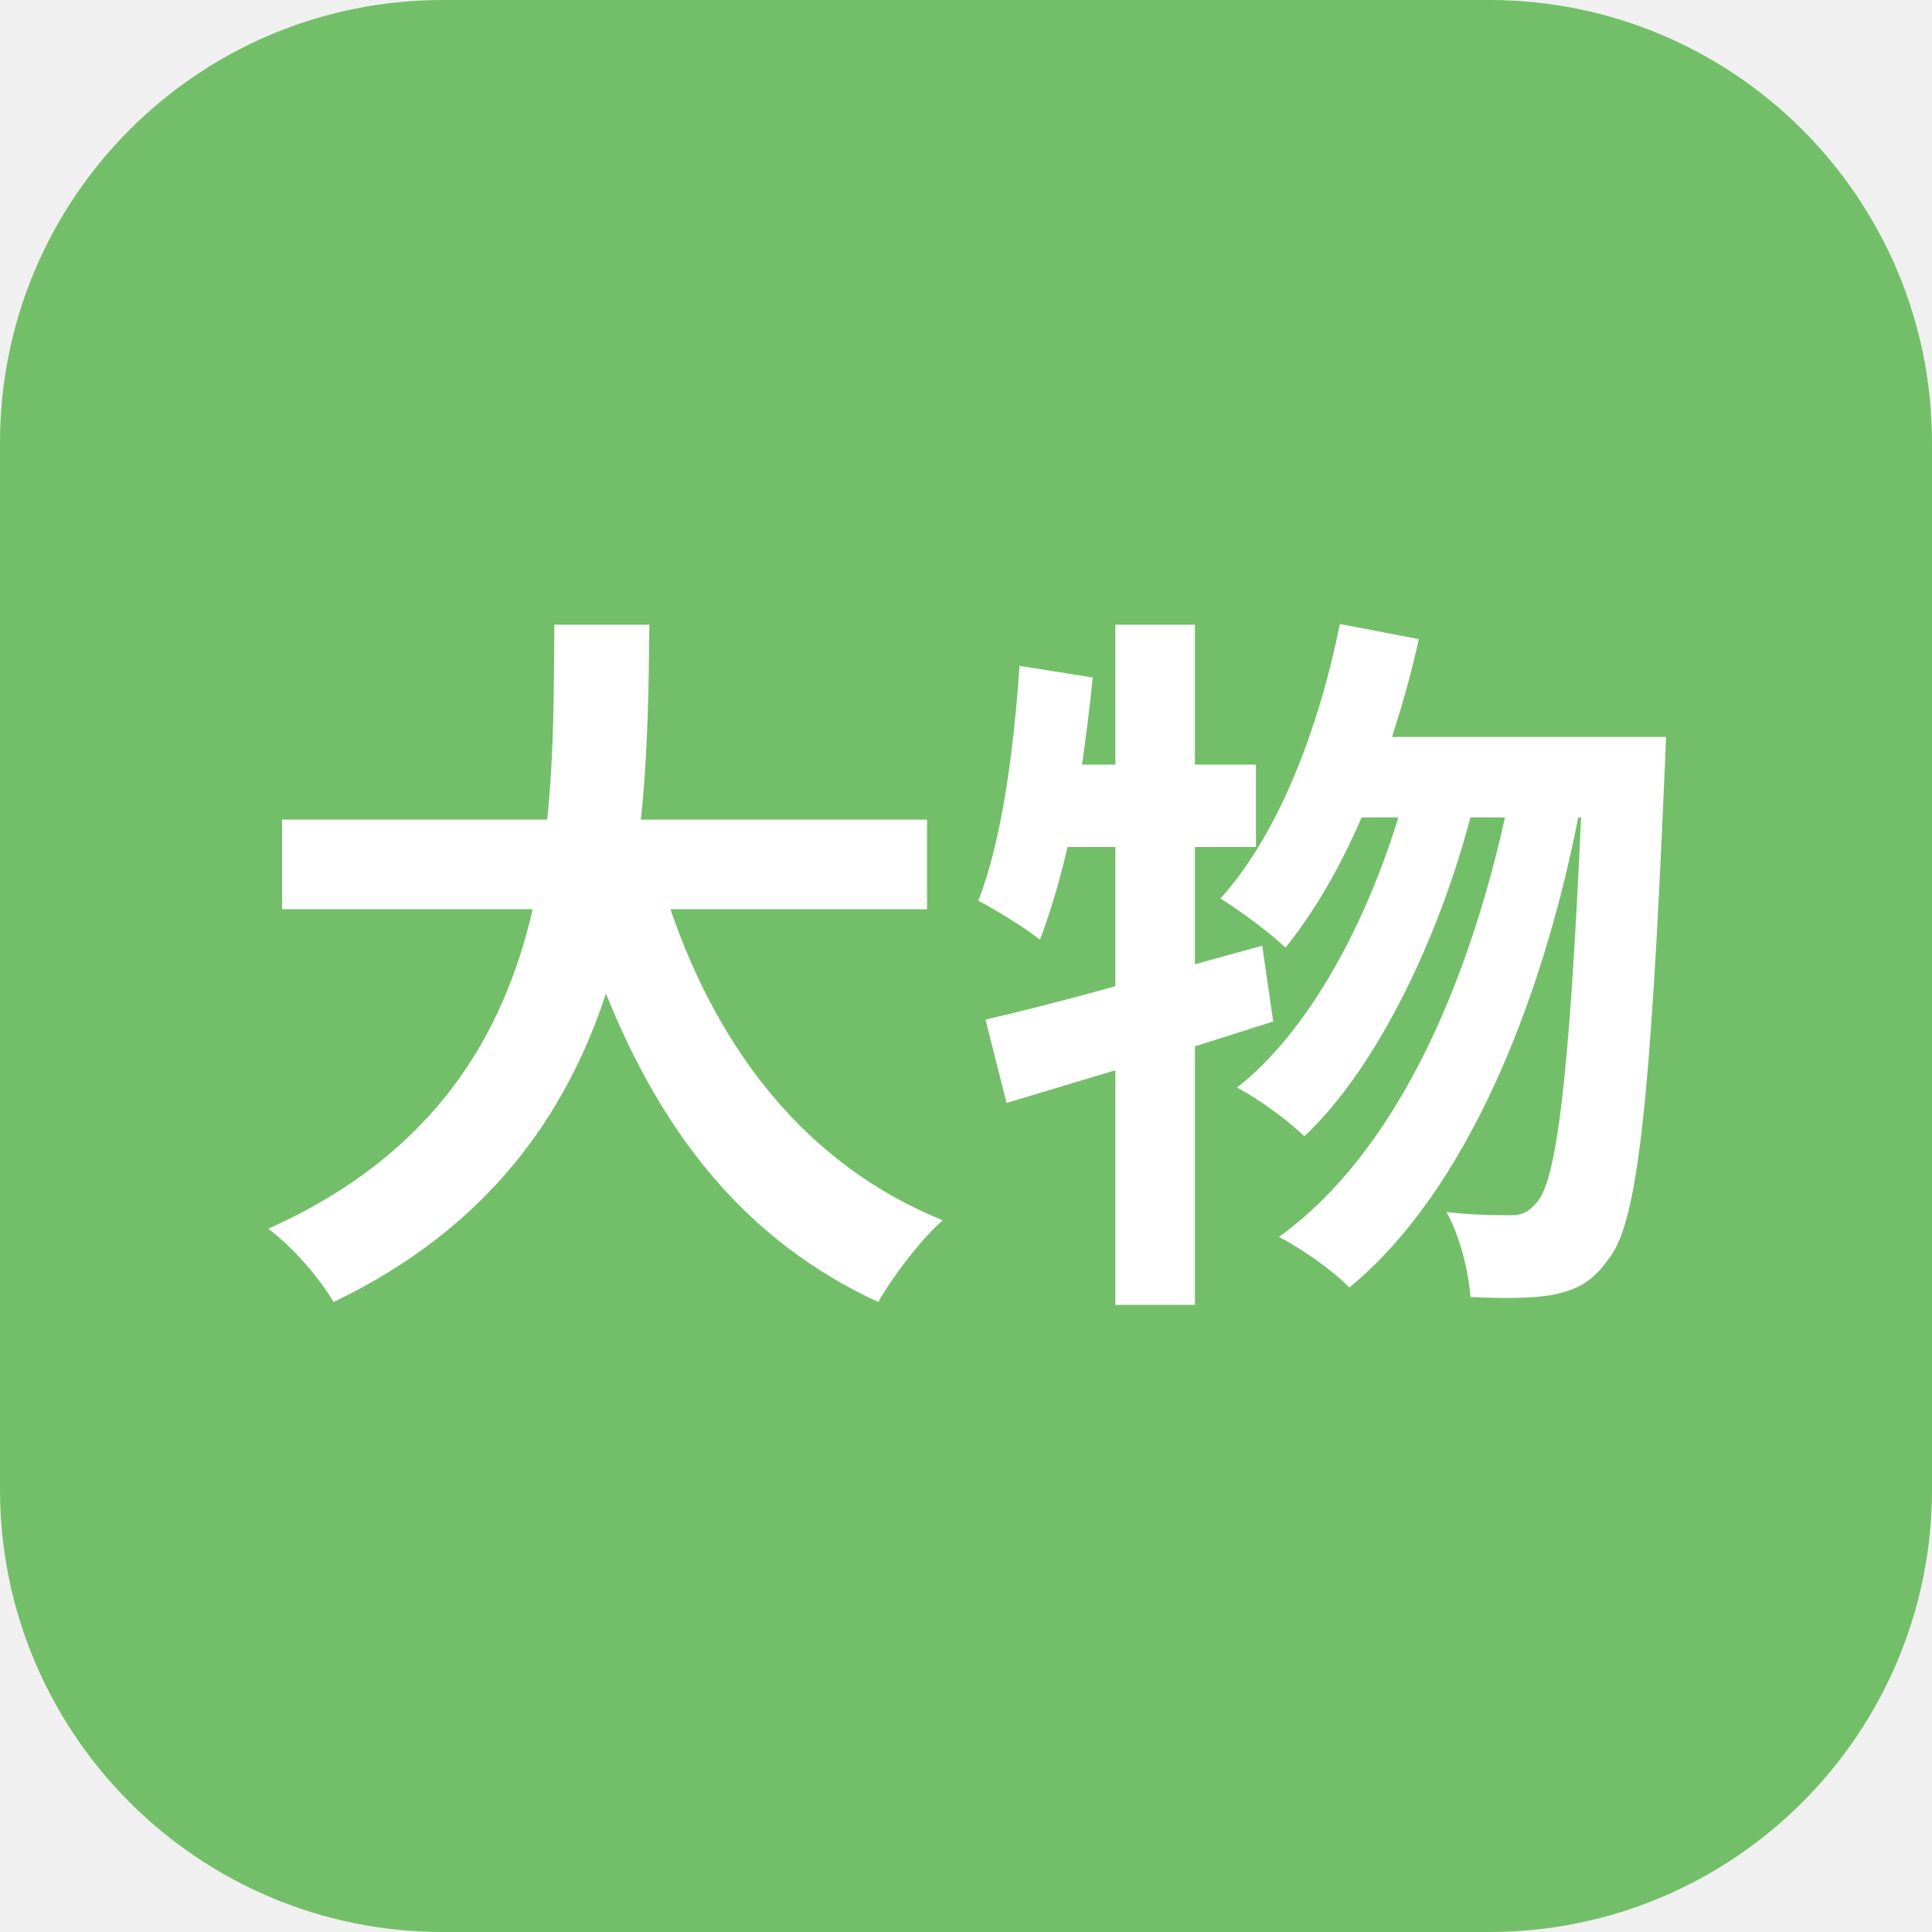
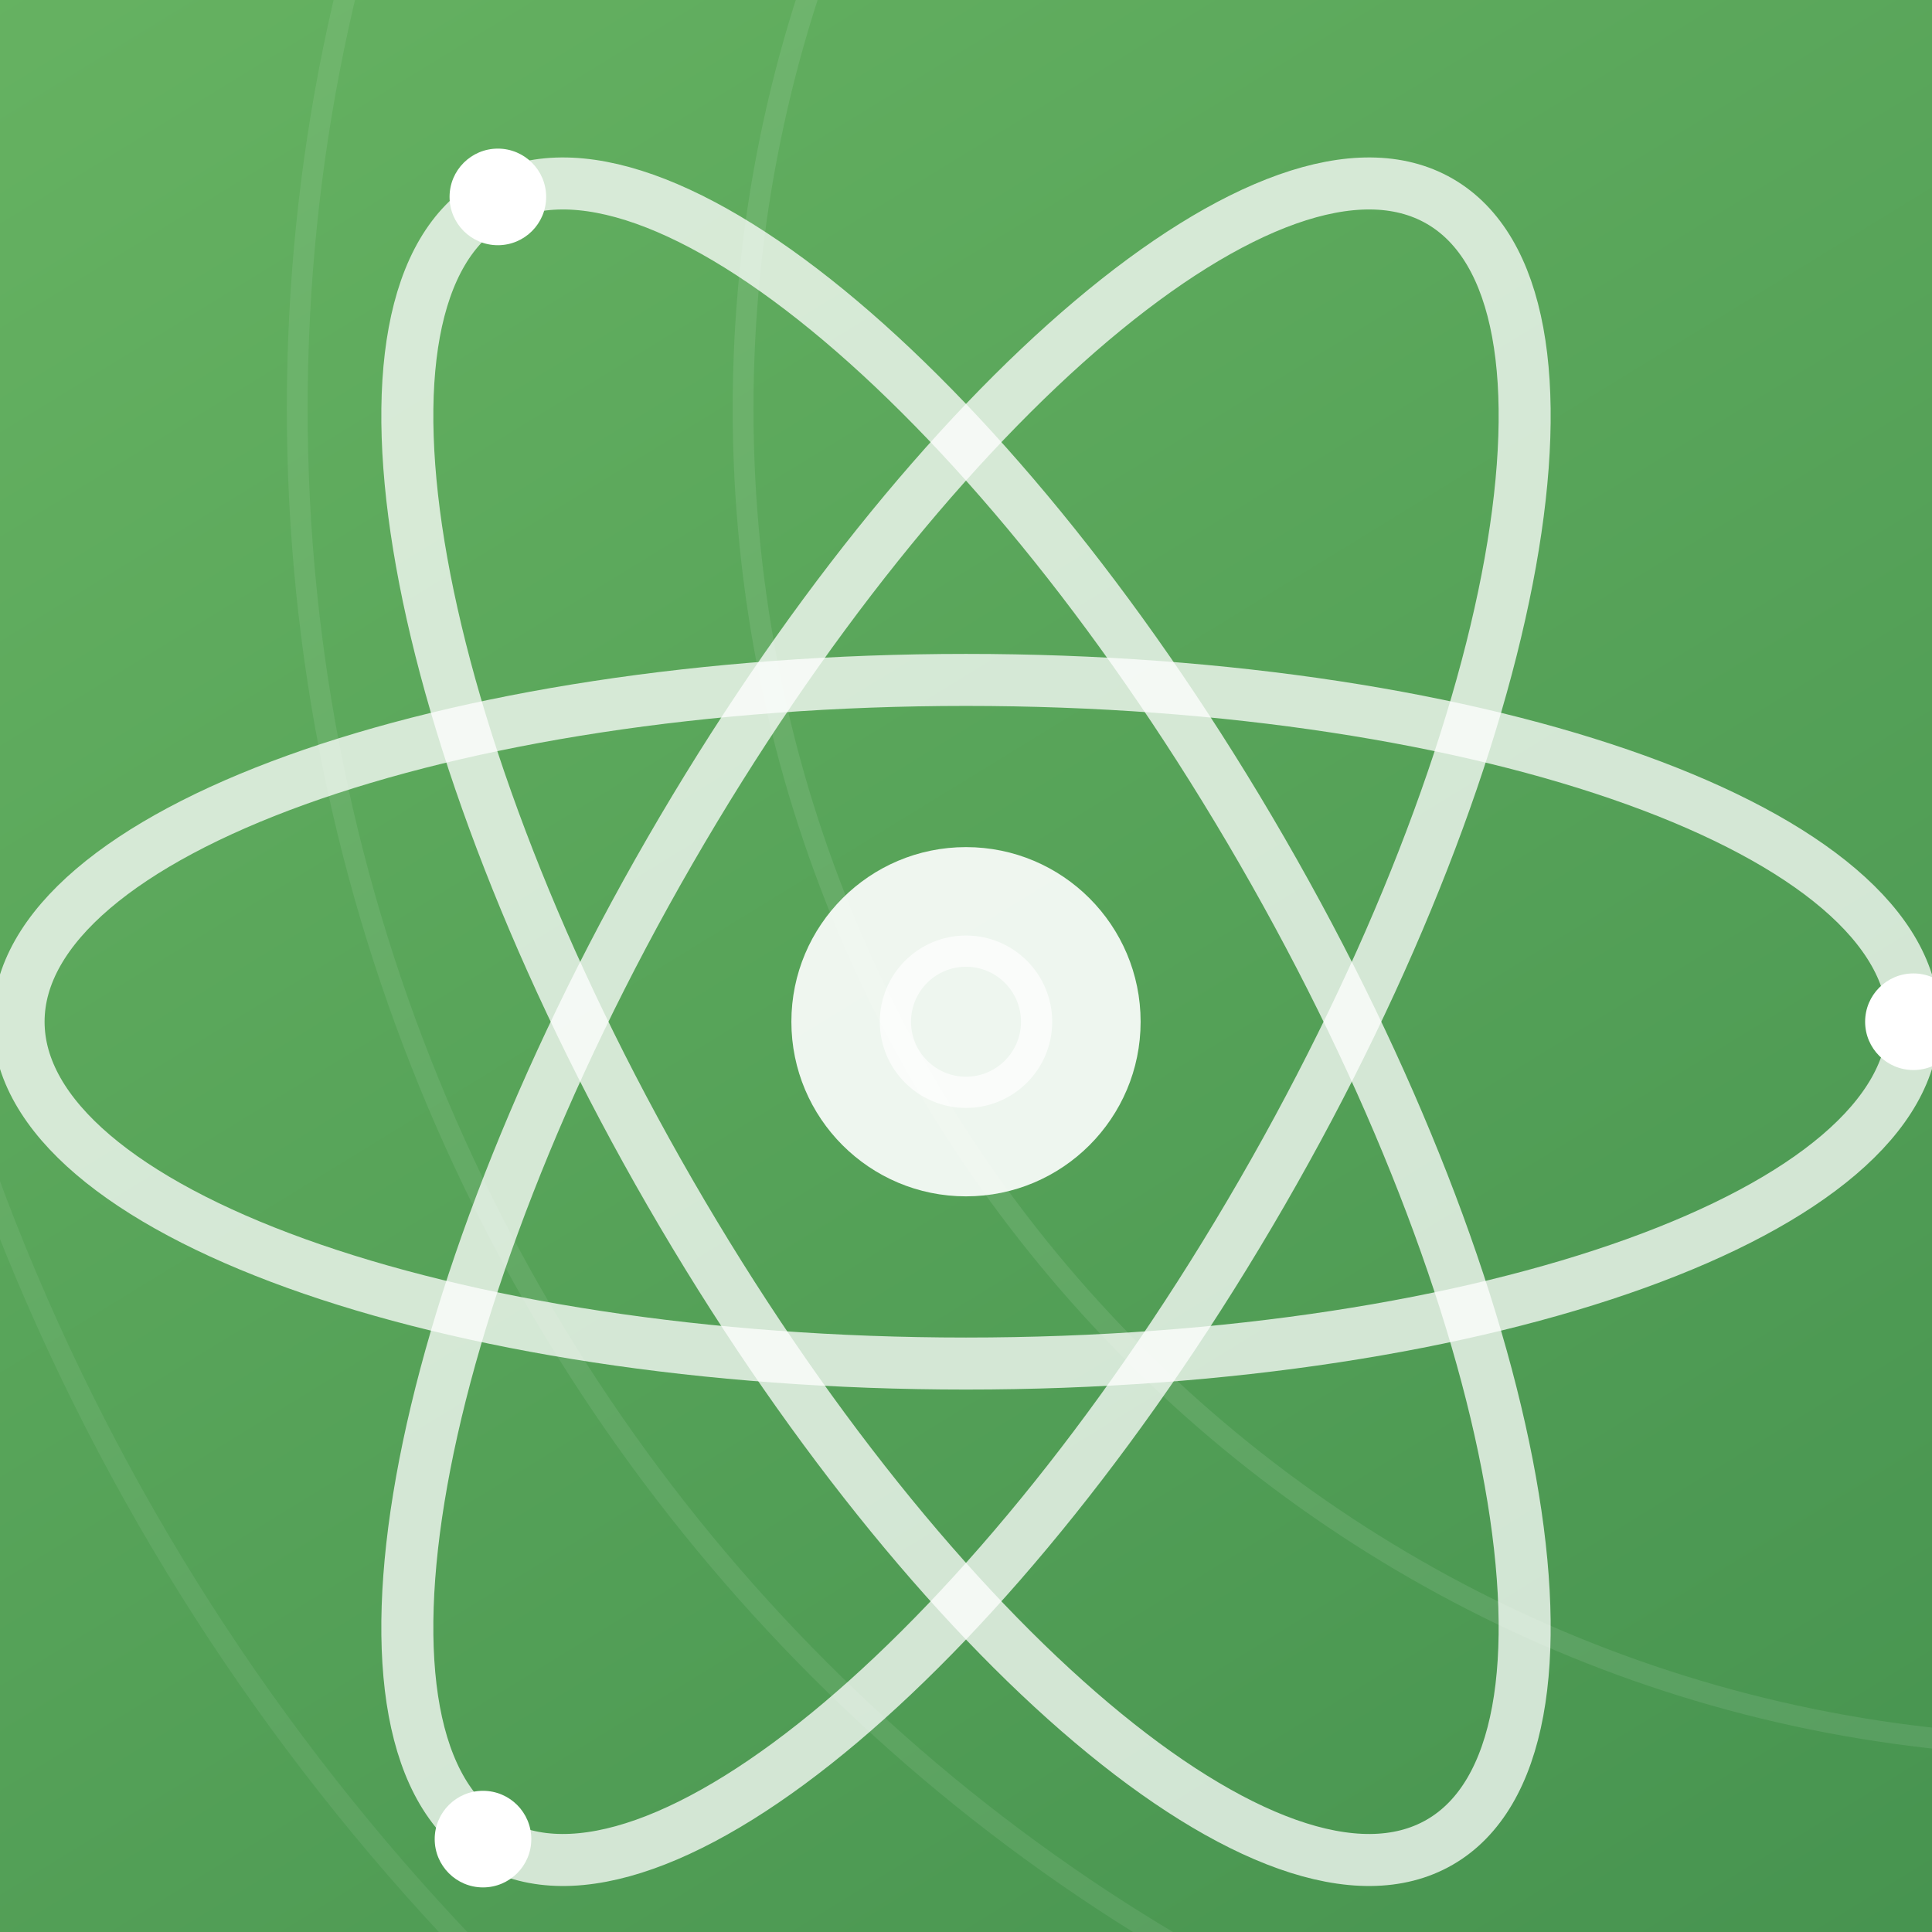
- <svg xmlns="http://www.w3.org/2000/svg" viewBox="0 0 96 96" width="96" height="96" role="img" aria-label="大物">
-   <rect width="96" height="96" rx="22" fill="#73bf69" />
-   <text x="48" y="49" text-anchor="middle" dominant-baseline="middle" font-family="'PingFang SC','Hiragino Sans GB',-apple-system,BlinkMacSystemFont,'Segoe UI',sans-serif" font-size="36" font-weight="600" fill="#ffffff">大物</text>
+ <svg xmlns="http://www.w3.org/2000/svg" viewBox="0 0 96 96" width="96" height="96" role="img" aria-label="physics">
+   <svg x="0" y="0" width="96" height="96" viewBox="190 240 520 520">
+     <defs>
+       <linearGradient id="bg" x1="0" y1="0" x2="0.45" y2="1">
+         <stop offset="0" stop-color="#73bf69" />
+         <stop offset="1" stop-color="#3d8a4a" />
+       </linearGradient>
+     </defs>
+     <rect width="900" height="1200" fill="url(#bg)" />
+     <circle cx="750" cy="350" r="360" fill="none" stroke="white" stroke-width="5.6" opacity=".09" />
+     <circle cx="750" cy="350" r="480" fill="none" stroke="white" stroke-width="5.6" opacity=".08" />
+     <circle cx="750" cy="350" r="600" fill="none" stroke="white" stroke-width="5.6" opacity=".07" />
+     <path d="M115 130 H205 M115 130 V220 M695 1030 H785 M785 940 V1030" fill="none" stroke="white" stroke-width="8.4" opacity=".27" />
+     <circle cx="450" cy="515" r="47" fill="white" stroke="white" stroke-width="0.0" opacity="0.9" />
+     <circle cx="450" cy="515" r="19" fill="none" stroke="white" stroke-width="8.4" opacity="0.7" />
+     <ellipse cx="450" cy="515" rx="255" ry="92" transform="rotate(0 450 515)" fill="none" stroke="white" stroke-width="14.0" opacity=".75" />
+     <ellipse cx="450" cy="515" rx="255" ry="92" transform="rotate(60 450 515)" fill="none" stroke="white" stroke-width="14.0" opacity=".75" />
+     <ellipse cx="450" cy="515" rx="255" ry="92" transform="rotate(120 450 515)" fill="none" stroke="white" stroke-width="14.0" opacity=".75" />
+     <circle cx="705" cy="515" r="13" fill="white" stroke="white" stroke-width="0.0" opacity="1" />
+     <circle cx="324" cy="293" r="13" fill="white" stroke="white" stroke-width="0.0" opacity="1" />
+     <circle cx="320" cy="735" r="13" fill="white" stroke="white" stroke-width="0.0" opacity="1" />
+     <path d="M180 790 H720" fill="none" stroke="white" stroke-width="5.6" opacity="0.2" stroke-linecap="round" stroke-linejoin="round" />
+   </svg>
</svg>
